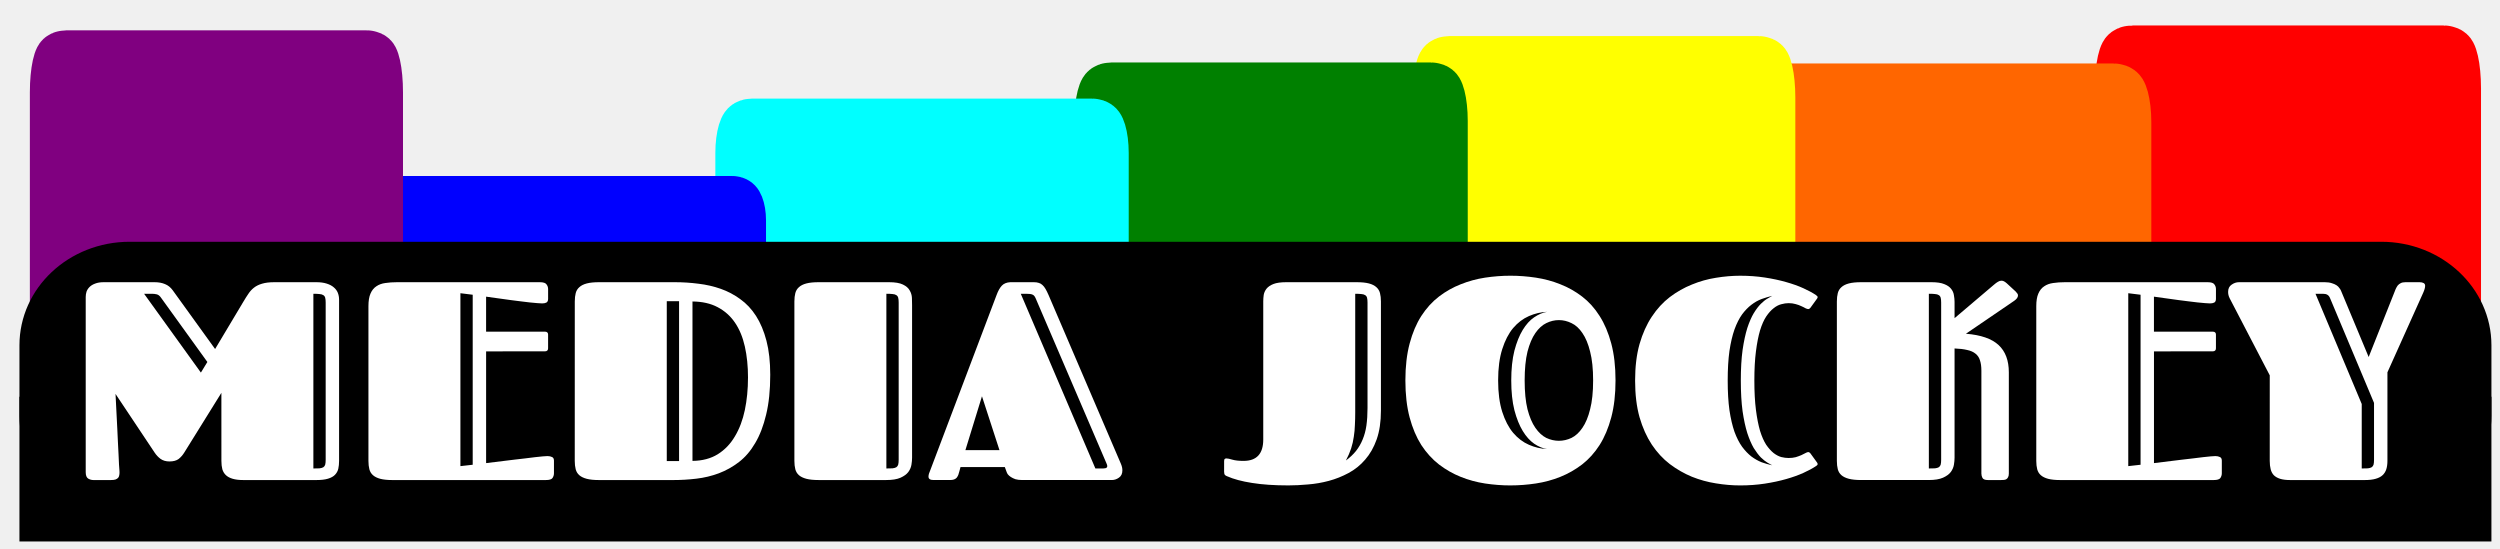
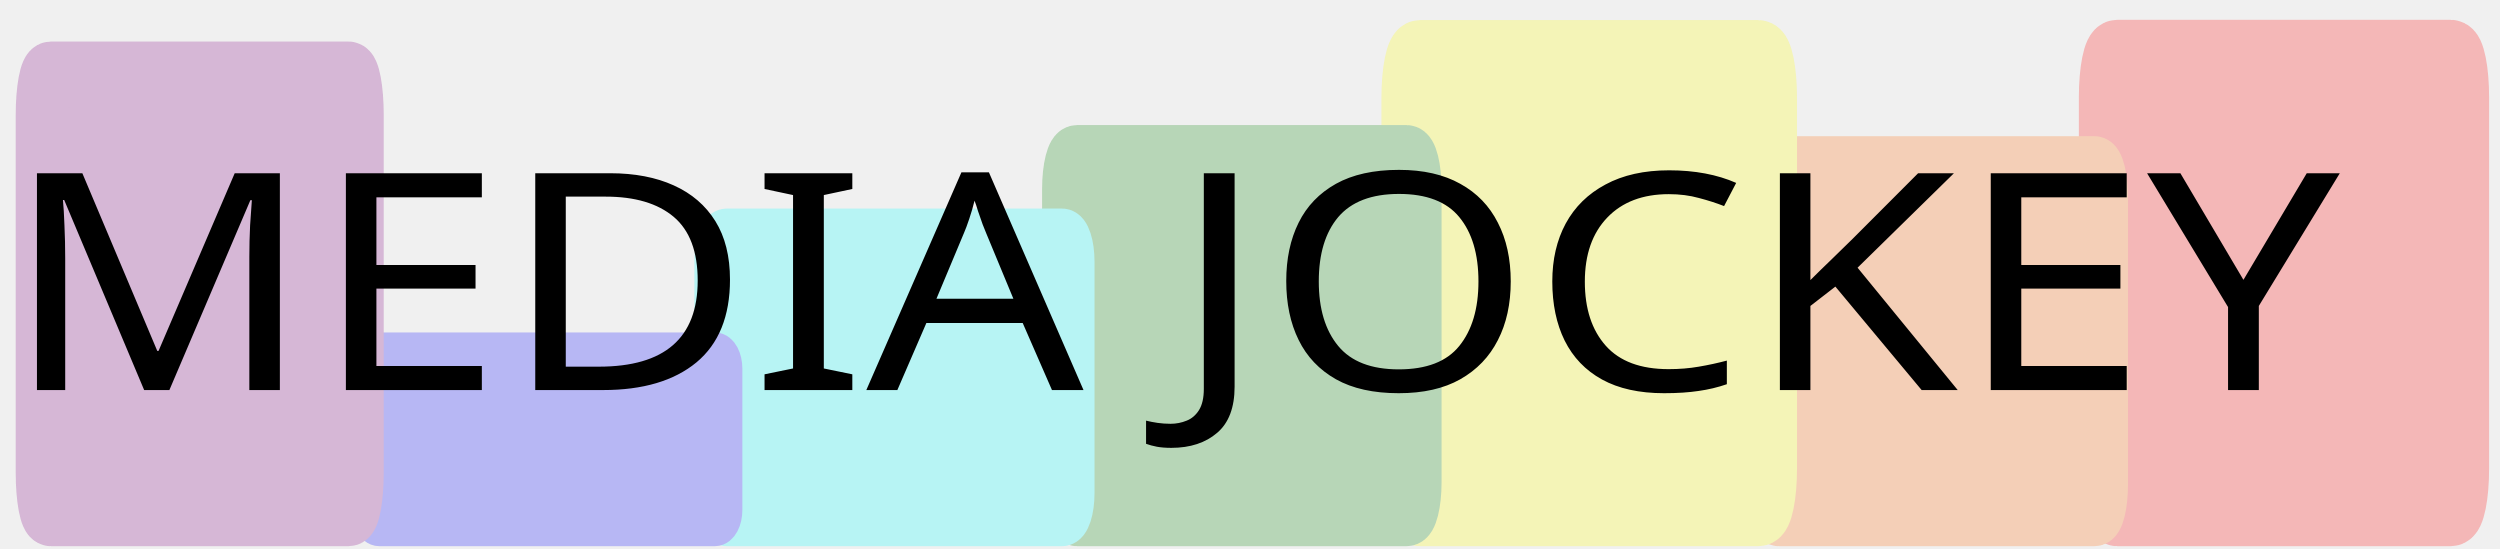
<svg xmlns="http://www.w3.org/2000/svg" width="164" height="36" version="1.1" id="svg8">
  <defs id="defs12" />
-   <g id="g884" transform="translate(-0.6781609,-0.3390804)">
-     <g transform="matrix(0.9806076,0,0,0.7739077,2.264733,2.465482)" id="g838">
-       <path id="rect821" d="m 141.034,1.31 h 20.809 c 0.339,0 0.612,1.532 0.612,3.436 V 30.856 c 0,1.903 -0.273,3.436 -0.612,3.436 h -20.809 c -0.339,0 -0.612,-1.532 -0.612,-3.436 V 4.745 c 0,-1.903 0.273,-3.436 0.612,-3.436 z" style="opacity:1;fill:#ff0000;fill-opacity:1;stroke:#ff0000;stroke-width:3.8;stroke-miterlimit:4;stroke-dasharray:none;stroke-opacity:1" />
-       <path id="rect821-3" d="m 117.277,4.51 h 22.484 c 0.366,0 0.661,1.385 0.661,3.104 V 31.208 c 0,1.72 -0.295,3.104 -0.661,3.104 h -22.484 c -0.366,0 -0.661,-1.385 -0.661,-3.104 V 7.615 c 0,-1.72 0.295,-3.104 0.661,-3.104 z" style="opacity:1;fill:#ff6600;fill-opacity:1;stroke:#ff6600;stroke-width:3.755;stroke-miterlimit:4;stroke-dasharray:none;stroke-opacity:1" />
-       <path id="rect821-3-6" d="m 95.342,2.179 h 20.666 c 0.337,0 0.608,1.493 0.608,3.348 V 30.973 c 0,1.855 -0.271,3.348 -0.608,3.348 H 95.342 c -0.337,0 -0.608,-1.493 -0.608,-3.348 V 5.527 c 0,-1.855 0.271,-3.348 0.608,-3.348 z" style="opacity:1;fill:#ffff00;fill-opacity:1;stroke:#ffff00;stroke-width:3.738;stroke-miterlimit:4;stroke-dasharray:none;stroke-opacity:1" />
-       <path id="rect821-3-6-7" d="m 72.723,4.385 h 21.382 c 0.348,0 0.629,1.392 0.629,3.122 V 31.231 c 0,1.729 -0.28,3.122 -0.629,3.122 H 72.723 c -0.348,0 -0.629,-1.392 -0.629,-3.122 V 7.507 c 0,-1.729 0.28,-3.122 0.629,-3.122 z" style="opacity:1;fill:#008000;fill-opacity:1;stroke:#008000;stroke-width:3.672;stroke-miterlimit:4;stroke-dasharray:none;stroke-opacity:1" />
-       <path id="rect821-3-6-7-5" d="m 48.701,7.405 h 22.725 c 0.37,0 0.668,1.254 0.668,2.811 v 21.363 c 0,1.557 -0.298,2.811 -0.668,2.811 H 48.701 c -0.37,0 -0.668,-1.254 -0.668,-2.811 V 10.216 c 0,-1.557 0.298,-2.811 0.668,-2.811 z" style="opacity:1;fill:#00ffff;fill-opacity:1;stroke:#00ffff;stroke-width:3.592;stroke-miterlimit:4;stroke-dasharray:none;stroke-opacity:1" />
-       <path id="rect821-3-6-7-5-3" d="m 24.168,13.763 h 23.183 c 0.378,0 0.682,0.967 0.682,2.168 v 16.48 c 0,1.201 -0.304,2.168 -0.682,2.168 H 24.168 c -0.378,0 -0.682,-0.967 -0.682,-2.168 V 15.932 c 0,-1.201 0.304,-2.168 0.682,-2.168 z" style="opacity:1;fill:#0000ff;fill-opacity:1;stroke:#0000ff;stroke-width:3.187;stroke-miterlimit:4;stroke-dasharray:none;stroke-opacity:1" />
-       <path id="rect821-3-6-7-5-3-5" d="M 2.826,1.679 H 22.895 c 0.327,0 0.59,1.517 0.59,3.401 V 30.931 c 0,1.884 -0.263,3.401 -0.59,3.401 H 2.826 c -0.327,0 -0.59,-1.517 -0.59,-3.401 V 5.08 c 0,-1.884 0.263,-3.401 0.59,-3.401 z" style="opacity:1;fill:#800080;fill-opacity:1;stroke:#800080;stroke-width:3.713;stroke-miterlimit:4;stroke-dasharray:none;stroke-opacity:1" />
-     </g>
-     <g transform="matrix(0.9805834,0,0,0.9213862,-3.385722,-44.90734)" id="g904">
-       <rect style="opacity:1;fill:#000000;fill-opacity:1;stroke:#000000;stroke-width:1.864;stroke-miterlimit:4;stroke-dasharray:none;stroke-opacity:1" id="rect887" width="163.509" height="8.442" x="6.377" y="78.284" ry="0" />
-       <g id="g885" transform="translate(6.671081,49.84483)">
-         <rect ry="5.567" y="18.277" x="0.576" height="16.162" width="161.77" id="rect870" style="opacity:1;fill:#000000;fill-opacity:1;stroke:#000000;stroke-width:3.603;stroke-miterlimit:4;stroke-dasharray:none;stroke-opacity:1" />
-         <g id="text820" style="font-style:normal;font-weight:normal;font-size:21.33px;line-height:1.25;font-family:sans-serif;letter-spacing:0px;word-spacing:0px;fill:#ffffff;fill-opacity:1;stroke:none;stroke-width:0.533" transform="matrix(1.013322,0,0,0.9418015,2.313852,-2.44601)" aria-label="MEDIA JOCKEY">
-           <path id="path840" style="font-style:normal;font-variant:normal;font-weight:normal;font-stretch:normal;font-family:'Fascinate Inline';-inkscape-font-specification:'Fascinate Inline';fill:#ffffff;stroke-width:0.533" d="m 9.839,31.511 -2.448,4.51 q -0.156,0.292 -0.375,0.49 -0.219,0.187 -0.604,0.187 -0.354,0 -0.594,-0.198 -0.229,-0.198 -0.385,-0.469 l -2.583,-4.437 q 0.062,1.406 0.115,2.593 0.021,0.51 0.042,1.021 0.021,0.51 0.042,0.948 0.021,0.437 0.031,0.781 0.021,0.333 0.031,0.49 0.01,0.156 -0.01,0.281 -0.01,0.125 -0.073,0.219 -0.062,0.083 -0.177,0.135 -0.115,0.042 -0.312,0.042 H 1.393 q -0.187,0 -0.354,-0.115 Q 0.882,37.864 0.882,37.51 V 24.262 q 0,-0.198 0.052,-0.396 0.062,-0.198 0.198,-0.354 Q 1.278,23.345 1.507,23.251 1.736,23.147 2.07,23.147 h 3.354 q 0.406,0 0.698,0.146 0.292,0.135 0.5,0.458 l 2.802,4.447 1.875,-3.593 q 0.167,-0.323 0.323,-0.583 0.156,-0.271 0.365,-0.458 0.219,-0.198 0.531,-0.302 Q 12.839,23.147 13.339,23.147 h 2.77 q 0.396,0 0.677,0.104 0.292,0.104 0.469,0.281 0.187,0.177 0.271,0.417 0.083,0.24 0.083,0.521 v 12.186 q 0,0.323 -0.052,0.594 -0.052,0.26 -0.219,0.458 -0.156,0.187 -0.458,0.292 -0.292,0.104 -0.771,0.104 H 11.298 q -0.427,0 -0.708,-0.094 -0.281,-0.094 -0.448,-0.271 -0.167,-0.177 -0.24,-0.448 -0.062,-0.271 -0.062,-0.635 z m -3.989,-7.197 Q 5.725,24.105 5.569,24.064 5.423,24.022 5.257,24.022 H 4.736 l 3.75,5.958 0.427,-0.802 z m 10.874,0.375 q 0,-0.229 -0.031,-0.365 -0.031,-0.135 -0.125,-0.198 -0.094,-0.073 -0.25,-0.083 -0.156,-0.021 -0.406,-0.021 v 13.207 q 0.25,0 0.406,-0.01 0.156,-0.021 0.25,-0.083 0.094,-0.073 0.125,-0.198 0.031,-0.135 0.031,-0.375 z" />
-           <path id="path842" style="font-style:normal;font-variant:normal;font-weight:normal;font-stretch:normal;font-family:'Fascinate Inline';-inkscape-font-specification:'Fascinate Inline';fill:#ffffff;stroke-width:0.533" d="m 27.316,28.376 v 8.447 q 1.01,-0.146 1.854,-0.26 0.354,-0.052 0.708,-0.094 0.365,-0.052 0.667,-0.094 0.302,-0.042 0.521,-0.062 0.219,-0.021 0.302,-0.021 0.177,0 0.302,0.073 0.125,0.062 0.125,0.271 v 0.958 q 0,0.187 -0.094,0.354 -0.094,0.156 -0.448,0.156 H 21.13 q -0.49,0 -0.802,-0.094 -0.302,-0.094 -0.479,-0.271 -0.177,-0.177 -0.24,-0.448 -0.062,-0.271 -0.062,-0.635 V 24.959 q 0,-0.594 0.135,-0.948 0.135,-0.365 0.385,-0.552 0.25,-0.198 0.594,-0.25 0.354,-0.062 0.781,-0.062 h 9.415 q 0.354,0 0.448,0.167 0.104,0.156 0.104,0.354 v 0.739 q 0,0.208 -0.115,0.281 -0.104,0.062 -0.281,0.062 -0.104,0 -0.323,-0.021 -0.208,-0.021 -0.49,-0.052 -0.281,-0.042 -0.604,-0.083 -0.323,-0.042 -0.646,-0.094 -0.75,-0.115 -1.635,-0.26 v 2.645 h 3.874 q 0.219,0 0.219,0.219 v 1.042 q 0,0.229 -0.219,0.229 z m -0.885,-4.281 -0.812,-0.115 v 13.071 l 0.812,-0.104 z" />
-           <path id="path844" style="font-style:normal;font-variant:normal;font-weight:normal;font-stretch:normal;font-family:'Fascinate Inline';-inkscape-font-specification:'Fascinate Inline';fill:#ffffff;stroke-width:0.533" d="m 33.17,24.605 q 0,-0.365 0.062,-0.635 0.062,-0.271 0.24,-0.448 0.177,-0.187 0.49,-0.281 0.312,-0.094 0.812,-0.094 H 39.783 q 0.781,0 1.552,0.115 0.771,0.104 1.469,0.385 0.698,0.281 1.291,0.781 0.604,0.49 1.042,1.271 0.437,0.781 0.687,1.875 0.25,1.094 0.25,2.573 0,1.739 -0.271,3.01 -0.26,1.26 -0.719,2.146 -0.448,0.885 -1.073,1.437 -0.615,0.542 -1.333,0.854 -0.708,0.302 -1.479,0.406 -0.76,0.104 -1.521,0.104 h -4.906 q -0.5,0 -0.812,-0.094 -0.312,-0.094 -0.49,-0.271 -0.177,-0.177 -0.24,-0.448 -0.062,-0.271 -0.062,-0.635 z m 11.436,5.76 q 0,-1.291 -0.208,-2.354 -0.208,-1.062 -0.656,-1.812 -0.448,-0.75 -1.146,-1.167 -0.687,-0.417 -1.656,-0.427 v 12.05 q 0.969,-0.01 1.666,-0.5 0.698,-0.5 1.135,-1.354 0.448,-0.854 0.656,-1.989 0.208,-1.146 0.208,-2.448 z m -4.551,-5.78 h -0.812 v 12.082 h 0.812 z" />
-           <path id="path846" style="font-style:normal;font-variant:normal;font-weight:normal;font-stretch:normal;font-family:'Fascinate Inline';-inkscape-font-specification:'Fascinate Inline';fill:#ffffff;stroke-width:0.533" d="m 47.668,24.605 q 0,-0.365 0.062,-0.635 0.062,-0.271 0.24,-0.448 0.177,-0.187 0.49,-0.281 0.312,-0.094 0.812,-0.094 h 4.645 q 0.604,0 0.917,0.177 0.323,0.177 0.448,0.448 0.135,0.26 0.146,0.562 0.01,0.292 0.01,0.542 V 36.416 q 0,0.24 -0.042,0.531 -0.042,0.292 -0.208,0.552 -0.167,0.25 -0.51,0.427 -0.344,0.177 -0.948,0.177 h -4.458 q -0.5,0 -0.812,-0.094 -0.312,-0.094 -0.49,-0.271 -0.177,-0.177 -0.24,-0.448 -0.062,-0.271 -0.062,-0.635 z m 6.885,0.083 q 0,-0.229 -0.031,-0.365 -0.031,-0.135 -0.125,-0.198 -0.094,-0.073 -0.25,-0.083 -0.156,-0.021 -0.406,-0.021 v 13.207 q 0.25,0 0.406,-0.01 0.156,-0.021 0.25,-0.083 0.094,-0.073 0.125,-0.198 0.031,-0.135 0.031,-0.375 z" />
-           <path id="path848" style="font-style:normal;font-variant:normal;font-weight:normal;font-stretch:normal;font-family:'Fascinate Inline';-inkscape-font-specification:'Fascinate Inline';fill:#ffffff;stroke-width:0.533" d="m 63.478,23.147 q 0.187,0 0.323,0.052 0.135,0.042 0.24,0.156 0.115,0.115 0.208,0.302 0.094,0.187 0.198,0.458 l 4.781,12.769 q 0.052,0.146 0.073,0.26 0.021,0.115 0.021,0.229 0,0.375 -0.229,0.552 -0.219,0.177 -0.469,0.177 h -5.905 q -0.271,0 -0.458,-0.062 -0.177,-0.073 -0.302,-0.167 -0.125,-0.094 -0.198,-0.198 -0.062,-0.104 -0.083,-0.187 L 61.562,37.124 h -2.927 l -0.073,0.312 q -0.031,0.156 -0.073,0.281 -0.042,0.115 -0.104,0.208 -0.062,0.083 -0.177,0.135 -0.104,0.042 -0.281,0.042 h -1.073 q -0.333,0 -0.333,-0.26 0,-0.094 0.031,-0.219 0.042,-0.135 0.104,-0.312 l 4.354,-13.175 q 0.156,-0.49 0.354,-0.729 0.198,-0.24 0.562,-0.26 z m -4.52,12.696 h 2.25 l -1.156,-4.072 z m 4.635,-11.488 q -0.083,-0.219 -0.208,-0.271 -0.115,-0.062 -0.406,-0.062 h -0.365 l 4.926,13.207 h 0.5 q 0.187,0 0.25,-0.073 0.073,-0.083 -0.01,-0.292 z" />
-           <path id="path850" style="font-style:normal;font-variant:normal;font-weight:normal;font-stretch:normal;font-family:'Fascinate Inline';-inkscape-font-specification:'Fascinate Inline';fill:#ffffff;stroke-width:0.533" d="m 76.039,36.677 q 0,-0.135 0.042,-0.167 0.042,-0.042 0.104,-0.042 0.125,0 0.396,0.094 0.281,0.094 0.739,0.094 1.302,0 1.302,-1.614 V 24.595 q 0,-0.24 0.031,-0.49 0.042,-0.26 0.187,-0.469 0.156,-0.219 0.458,-0.354 0.302,-0.135 0.844,-0.135 h 4.645 q 0.5,0 0.812,0.094 0.312,0.094 0.49,0.281 0.177,0.177 0.24,0.448 0.062,0.271 0.062,0.635 v 8.259 q 0,1.25 -0.281,2.166 -0.281,0.906 -0.76,1.531 -0.469,0.625 -1.094,1.01 -0.625,0.385 -1.302,0.594 -0.677,0.208 -1.375,0.271 -0.687,0.073 -1.302,0.073 -1.385,0 -2.396,-0.187 -1,-0.177 -1.656,-0.51 -0.052,-0.021 -0.125,-0.083 -0.062,-0.073 -0.062,-0.25 z m 9.467,-11.988 q 0,-0.229 -0.031,-0.365 -0.031,-0.135 -0.125,-0.198 -0.094,-0.073 -0.25,-0.083 -0.156,-0.021 -0.406,-0.021 v 8.978 q 0,0.49 -0.021,0.937 -0.01,0.448 -0.073,0.896 -0.052,0.437 -0.177,0.885 -0.125,0.437 -0.344,0.906 0.396,-0.333 0.667,-0.719 0.271,-0.396 0.437,-0.864 0.177,-0.479 0.25,-1.062 0.073,-0.594 0.073,-1.323 z" />
-           <path id="path852" style="font-style:normal;font-variant:normal;font-weight:normal;font-stretch:normal;font-family:'Fascinate Inline';-inkscape-font-specification:'Fascinate Inline';fill:#ffffff;stroke-width:0.533" d="m 94.943,38.51 q -0.833,0 -1.677,-0.146 -0.833,-0.146 -1.604,-0.5 -0.771,-0.354 -1.437,-0.937 -0.667,-0.594 -1.167,-1.469 -0.49,-0.885 -0.771,-2.083 -0.281,-1.208 -0.281,-2.802 0,-1.583 0.281,-2.791 0.281,-1.208 0.771,-2.083 0.5,-0.885 1.167,-1.469 0.667,-0.583 1.437,-0.927 0.771,-0.354 1.604,-0.5 0.844,-0.146 1.677,-0.146 0.833,0 1.677,0.146 0.844,0.146 1.614,0.5 0.771,0.344 1.437,0.927 0.667,0.583 1.156,1.469 0.49,0.875 0.771,2.083 0.281,1.208 0.281,2.791 0,1.583 -0.281,2.791 -0.281,1.208 -0.771,2.093 -0.49,0.875 -1.156,1.469 -0.667,0.583 -1.437,0.937 -0.771,0.354 -1.614,0.5 -0.844,0.146 -1.677,0.146 z m 0.937,-7.936 q 0,1.302 0.187,2.177 0.198,0.875 0.521,1.406 0.323,0.531 0.719,0.76 0.406,0.219 0.833,0.219 0.427,0 0.833,-0.219 0.406,-0.229 0.719,-0.76 0.323,-0.531 0.51,-1.406 0.198,-0.875 0.198,-2.177 0,-1.302 -0.198,-2.177 -0.187,-0.875 -0.51,-1.406 -0.312,-0.531 -0.719,-0.75 -0.406,-0.229 -0.833,-0.229 -0.427,0 -0.833,0.229 -0.396,0.219 -0.719,0.75 -0.323,0.531 -0.521,1.406 -0.187,0.875 -0.187,2.177 z m -0.885,0 q 0,-1.302 0.208,-2.25 0.219,-0.948 0.552,-1.573 0.333,-0.625 0.75,-0.948 0.427,-0.333 0.854,-0.417 -0.615,0.031 -1.198,0.323 -0.583,0.292 -1.042,0.906 -0.448,0.615 -0.719,1.594 -0.271,0.969 -0.271,2.364 0,1.396 0.271,2.375 0.271,0.969 0.719,1.583 0.458,0.615 1.042,0.906 0.583,0.292 1.198,0.323 -0.427,-0.073 -0.854,-0.406 -0.417,-0.333 -0.75,-0.958 -0.333,-0.625 -0.552,-1.573 -0.208,-0.948 -0.208,-2.25 z" />
-           <path id="path854" style="font-style:normal;font-variant:normal;font-weight:normal;font-stretch:normal;font-family:'Fascinate Inline';-inkscape-font-specification:'Fascinate Inline';fill:#ffffff;stroke-width:0.533" d="m 111.045,30.584 q 0,1.281 0.104,2.218 0.104,0.927 0.271,1.583 0.177,0.646 0.406,1.052 0.24,0.396 0.49,0.625 0.25,0.219 0.5,0.302 0.26,0.073 0.49,0.073 0.26,0 0.469,-0.062 0.208,-0.073 0.375,-0.156 0.167,-0.094 0.271,-0.156 0.115,-0.073 0.177,-0.073 0.083,0 0.146,0.094 l 0.448,0.708 q 0.031,0.062 0.031,0.104 0,0.052 -0.042,0.094 -0.042,0.031 -0.073,0.062 -0.323,0.25 -0.823,0.51 -0.5,0.26 -1.146,0.469 -0.635,0.208 -1.406,0.344 -0.771,0.135 -1.625,0.135 -0.781,0 -1.604,-0.156 -0.812,-0.146 -1.583,-0.5 -0.771,-0.365 -1.458,-0.958 -0.677,-0.594 -1.187,-1.469 -0.51,-0.885 -0.812,-2.073 -0.292,-1.198 -0.292,-2.77 0,-1.573 0.292,-2.76 0.302,-1.198 0.812,-2.073 0.51,-0.885 1.187,-1.479 0.687,-0.594 1.458,-0.948 0.771,-0.365 1.583,-0.51 0.823,-0.156 1.604,-0.156 0.854,0 1.625,0.135 0.771,0.135 1.406,0.344 0.646,0.208 1.146,0.469 0.5,0.26 0.823,0.51 0.031,0.031 0.073,0.073 0.042,0.031 0.042,0.083 0,0.042 -0.031,0.104 l -0.448,0.708 q -0.062,0.094 -0.146,0.094 -0.062,0 -0.177,-0.062 -0.104,-0.073 -0.271,-0.156 -0.167,-0.094 -0.375,-0.156 -0.208,-0.073 -0.469,-0.073 -0.229,0 -0.49,0.083 -0.25,0.073 -0.5,0.302 -0.25,0.219 -0.49,0.625 -0.229,0.396 -0.406,1.052 -0.167,0.646 -0.271,1.583 -0.104,0.927 -0.104,2.208 z m -1.76,0 q 0,1.291 0.115,2.239 0.125,0.948 0.333,1.635 0.219,0.677 0.5,1.125 0.292,0.448 0.615,0.739 0.333,0.281 0.677,0.437 0.354,0.146 0.698,0.229 -0.115,-0.073 -0.312,-0.198 -0.198,-0.135 -0.437,-0.396 -0.229,-0.271 -0.469,-0.708 -0.229,-0.448 -0.427,-1.135 -0.187,-0.687 -0.312,-1.656 -0.115,-0.979 -0.115,-2.312 0,-1.333 0.115,-2.302 0.125,-0.979 0.312,-1.666 0.198,-0.687 0.427,-1.125 0.24,-0.448 0.469,-0.708 0.24,-0.271 0.437,-0.396 0.198,-0.135 0.312,-0.208 -0.344,0.094 -0.698,0.24 -0.344,0.146 -0.677,0.437 -0.323,0.281 -0.615,0.729 -0.281,0.448 -0.5,1.135 -0.208,0.677 -0.333,1.625 -0.115,0.948 -0.115,2.239 z" />
-           <path id="path856" style="font-style:normal;font-variant:normal;font-weight:normal;font-stretch:normal;font-family:'Fascinate Inline';-inkscape-font-specification:'Fascinate Inline';fill:#ffffff;stroke-width:0.533" d="m 116.492,24.605 q 0,-0.365 0.062,-0.635 0.062,-0.271 0.24,-0.448 0.177,-0.187 0.49,-0.281 0.312,-0.094 0.812,-0.094 h 4.645 q 0.542,0 0.844,0.146 0.302,0.135 0.448,0.354 0.156,0.219 0.187,0.49 0.042,0.26 0.042,0.5 v 1.229 l 2.604,-2.531 q 0.146,-0.146 0.26,-0.219 0.115,-0.083 0.229,-0.083 0.104,0 0.177,0.052 0.083,0.052 0.177,0.146 l 0.583,0.615 q 0.073,0.083 0.115,0.156 0.042,0.062 0.042,0.146 0,0.208 -0.25,0.406 l -3.187,2.489 q 1.479,0.135 2.156,0.854 0.677,0.719 0.677,2.062 v 7.655 q 0,0.177 -0.052,0.281 -0.042,0.094 -0.115,0.146 -0.062,0.042 -0.156,0.052 -0.094,0.01 -0.187,0.01 h -0.875 q -0.271,0 -0.354,-0.156 -0.073,-0.156 -0.073,-0.333 v -7.77 q 0,-0.479 -0.094,-0.792 -0.083,-0.312 -0.292,-0.5 -0.208,-0.198 -0.552,-0.281 -0.333,-0.094 -0.833,-0.115 v 8.259 q 0,0.24 -0.042,0.531 -0.042,0.292 -0.208,0.552 -0.167,0.25 -0.51,0.427 -0.344,0.177 -0.948,0.177 h -4.458 q -0.5,0 -0.812,-0.094 -0.312,-0.094 -0.49,-0.271 -0.177,-0.177 -0.24,-0.448 -0.062,-0.271 -0.062,-0.635 z m 6.885,0.083 q 0,-0.229 -0.031,-0.365 -0.031,-0.135 -0.125,-0.198 -0.094,-0.073 -0.25,-0.083 -0.156,-0.021 -0.406,-0.021 v 13.207 q 0.25,0 0.406,-0.01 0.156,-0.021 0.25,-0.083 0.094,-0.073 0.125,-0.198 0.031,-0.135 0.031,-0.375 z" />
-           <path id="path858" style="font-style:normal;font-variant:normal;font-weight:normal;font-stretch:normal;font-family:'Fascinate Inline';-inkscape-font-specification:'Fascinate Inline';fill:#ffffff;stroke-width:0.533" d="m 137.427,28.376 v 8.447 q 1.01,-0.146 1.854,-0.26 0.354,-0.052 0.708,-0.094 0.365,-0.052 0.667,-0.094 0.302,-0.042 0.521,-0.062 0.219,-0.021 0.302,-0.021 0.177,0 0.302,0.073 0.125,0.062 0.125,0.271 v 0.958 q 0,0.187 -0.094,0.354 -0.094,0.156 -0.448,0.156 H 131.24 q -0.49,0 -0.802,-0.094 -0.302,-0.094 -0.479,-0.271 -0.177,-0.177 -0.24,-0.448 -0.062,-0.271 -0.062,-0.635 V 24.959 q 0,-0.594 0.135,-0.948 0.135,-0.365 0.385,-0.552 0.25,-0.198 0.594,-0.25 0.354,-0.062 0.781,-0.062 h 9.415 q 0.354,0 0.448,0.167 0.104,0.156 0.104,0.354 v 0.739 q 0,0.208 -0.115,0.281 -0.104,0.062 -0.281,0.062 -0.104,0 -0.323,-0.021 -0.208,-0.021 -0.49,-0.052 -0.281,-0.042 -0.604,-0.083 -0.323,-0.042 -0.646,-0.094 -0.75,-0.115 -1.635,-0.26 v 2.645 h 3.874 q 0.219,0 0.219,0.219 v 1.042 q 0,0.229 -0.219,0.229 z m -0.885,-4.281 -0.812,-0.115 v 13.071 l 0.812,-0.104 z" />
-           <path id="path860" style="font-style:normal;font-variant:normal;font-weight:normal;font-stretch:normal;font-family:'Fascinate Inline';-inkscape-font-specification:'Fascinate Inline';fill:#ffffff;stroke-width:0.533" d="m 145.071,30.188 -2.645,-5.822 q -0.062,-0.146 -0.083,-0.26 -0.021,-0.115 -0.021,-0.229 0,-0.365 0.229,-0.542 0.229,-0.187 0.479,-0.187 h 5.687 q 0.26,0 0.448,0.073 0.187,0.062 0.312,0.156 0.125,0.094 0.187,0.208 0.073,0.104 0.104,0.187 l 1.833,5.031 1.666,-4.801 q 0.062,-0.177 0.115,-0.333 0.062,-0.156 0.135,-0.271 0.083,-0.115 0.198,-0.177 0.115,-0.073 0.302,-0.073 h 0.958 q 0.146,0 0.25,0.062 0.104,0.062 0.104,0.208 0,0.198 -0.125,0.521 l -2.364,6.02 v 6.687 q 0,0.365 -0.073,0.635 -0.073,0.271 -0.25,0.458 -0.167,0.177 -0.458,0.271 -0.281,0.094 -0.719,0.094 h -4.916 q -0.406,0 -0.667,-0.094 -0.26,-0.094 -0.417,-0.271 -0.146,-0.177 -0.208,-0.448 -0.062,-0.271 -0.062,-0.635 z m 6.072,7.041 q 0.25,0 0.406,-0.01 0.156,-0.021 0.25,-0.083 0.094,-0.073 0.125,-0.198 0.031,-0.135 0.031,-0.375 v -4.291 l -2.906,-7.926 q -0.062,-0.177 -0.177,-0.25 -0.104,-0.073 -0.281,-0.073 h -0.5 l 3.052,8.332 z" />
-         </g>
-       </g>
-     </g>
+   <g id="g827" style="opacity:0.24">
+     <rect rx="0.643" ry="3.205" y="3.181" x="138.254" height="30.768" width="23.15" id="rect821" style="opacity:1;fill:#ff0000;fill-opacity:1;stroke:#ff0000;stroke-width:3.762;stroke-miterlimit:4;stroke-dasharray:none;stroke-opacity:1" />
+     <rect rx="0.608" ry="2.467" y="10.538" x="116.089" height="23.687" width="21.903" id="rect821-3" style="opacity:1;fill:#ff6600;fill-opacity:1;stroke:#ff6600;stroke-width:3.211;stroke-miterlimit:4;stroke-dasharray:none;stroke-opacity:1" />
+     <rect rx="0.652" ry="3.201" y="3.211" x="92.515" height="30.726" width="23.476" id="rect821-3-6" style="opacity:1;fill:#ffff00;fill-opacity:1;stroke:#ffff00;stroke-width:3.786;stroke-miterlimit:4;stroke-dasharray:none;stroke-opacity:1" />
+     <rect rx="0.636" ry="2.531" y="9.868" x="70.024" height="24.3" width="22.881" id="rect821-3-6-7" style="opacity:1;fill:#008000;fill-opacity:1;stroke:#008000;stroke-width:3.324;stroke-miterlimit:4;stroke-dasharray:none;stroke-opacity:1" />
+     <rect rx="0.646" ry="1.997" y="15.169" x="47.041" height="19.173" width="23.271" id="rect821-3-6-7-5" style="opacity:1;fill:#00ffff;fill-opacity:1;stroke:#00ffff;stroke-width:2.978;stroke-miterlimit:4;stroke-dasharray:none;stroke-opacity:1" />
+     <rect rx="0.647" ry="1.218" y="22.973" x="24.242" height="11.694" width="23.294" id="rect821-3-6-7-5-3" style="opacity:1;fill:#0000ff;fill-opacity:1;stroke:#0000ff;stroke-width:2.327;stroke-miterlimit:4;stroke-dasharray:none;stroke-opacity:1" />
+     <rect rx="0.574" ry="3.085" y="4.468" x="2.774" height="29.619" width="20.655" id="rect821-3-6-7-5-3-5" style="opacity:1;fill:#800080;fill-opacity:1;stroke:#800080;stroke-width:3.487;stroke-miterlimit:4;stroke-dasharray:none;stroke-opacity:1" />
  </g>
+   <text xml:space="preserve" style="font-style:normal;font-weight:normal;font-size:21.1px;line-height:1.25;font-family:sans-serif;letter-spacing:0px;word-spacing:0px;fill:#000000;fill-opacity:1;stroke:none;stroke-width:0.528" x="0.242" y="27.099" id="text820" transform="scale(1.059012,0.9442765)">
+     <tspan id="tspan818" x="0.242" y="27.099" style="font-style:normal;font-variant:normal;font-weight:normal;font-stretch:normal;font-family:'Fascinate Inline';-inkscape-font-specification:'Fascinate Inline';stroke-width:0.528">MEDIA JOCKEY</tspan>
+   </text>
</svg>
